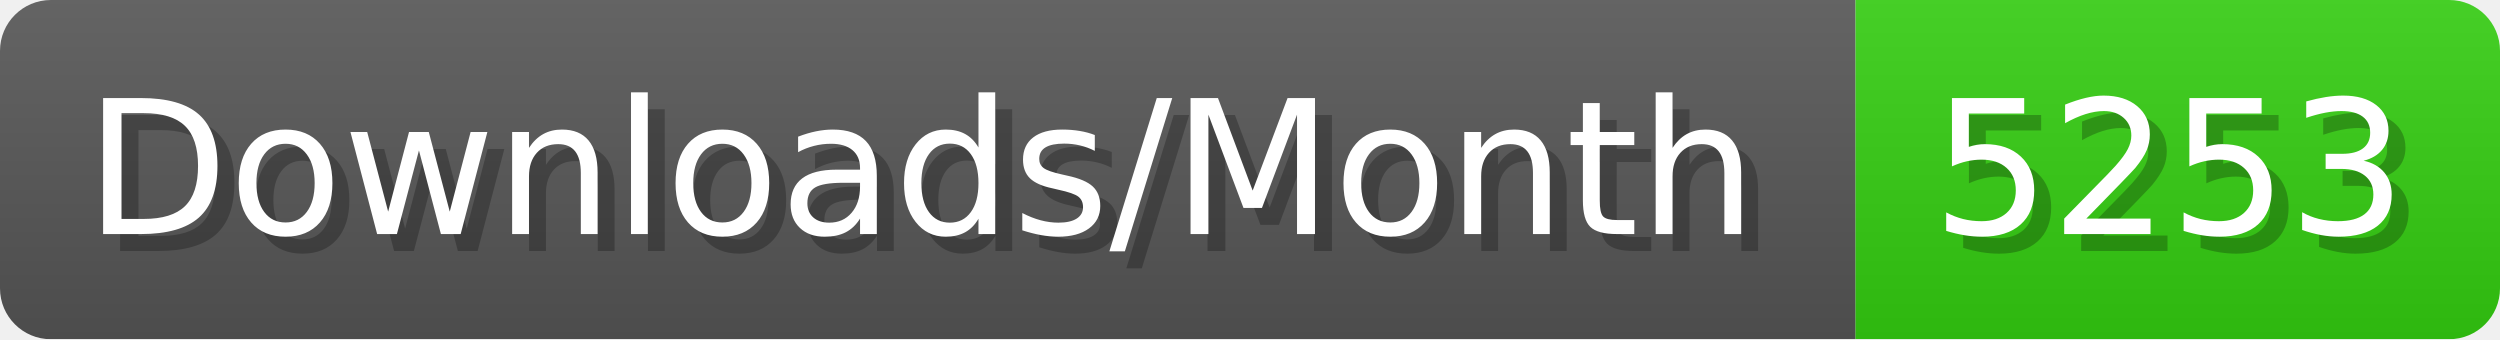
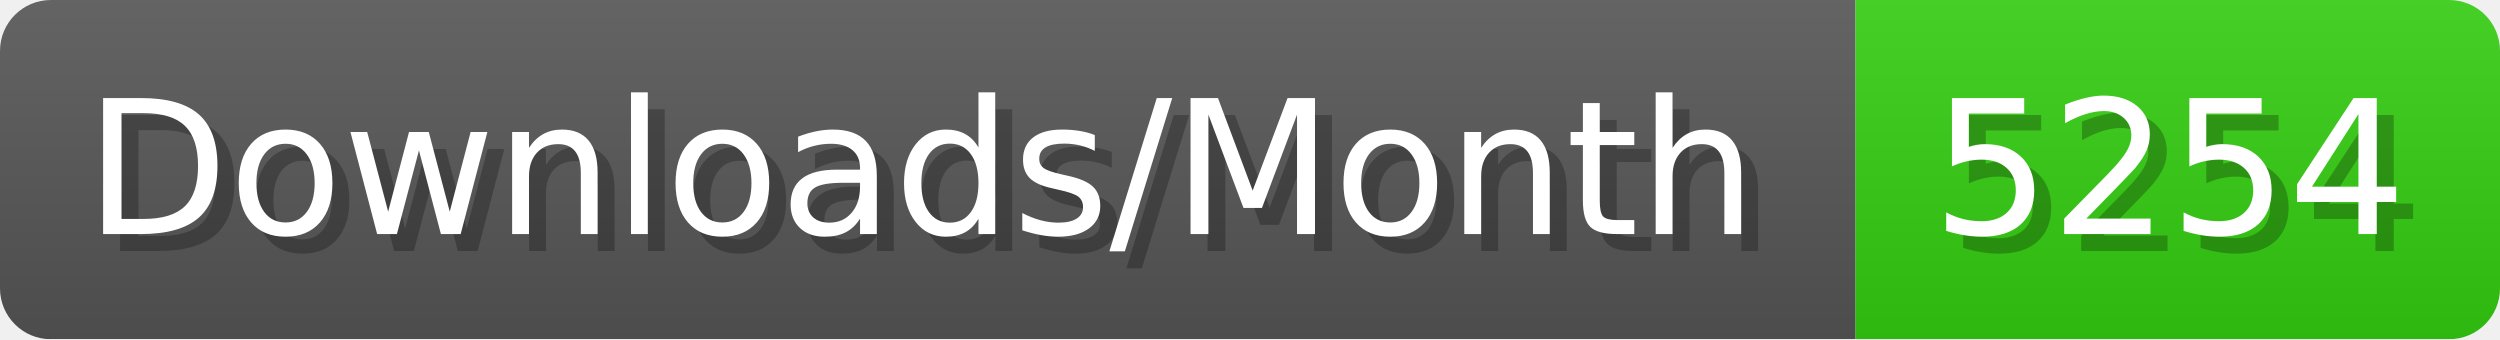
- <svg xmlns="http://www.w3.org/2000/svg" width="147.4" height="20" viewBox="0 0 1474 200" role="img" aria-label="Downloads/Month: 5253">
+ <svg xmlns="http://www.w3.org/2000/svg" width="147.4" height="20" viewBox="0 0 1474 200" role="img" aria-label="Downloads/Month: 5254">
  <linearGradient id="YlXUI" x2="0" y2="100%">
    <stop offset="0" stop-opacity=".1" stop-color="#EEE" />
    <stop offset="1" stop-opacity=".1" />
  </linearGradient>
  <mask id="JHhop">
    <rect width="1474" height="200" rx="30" fill="#FFF" />
  </mask>
  <g mask="url(#JHhop)">
    <rect width="1094" height="200" fill="#555" />
    <rect width="380" height="200" fill="#3C1" x="1094" />
    <rect width="1474" height="200" fill="url(#YlXUI)" />
  </g>
  <g aria-hidden="true" fill="#fff" text-anchor="start" font-family="Verdana,DejaVu Sans,sans-serif" font-size="110">
    <text x="60" y="148" textLength="994" fill="#000" opacity="0.25">Downloads/Month</text>
    <text x="50" y="138" textLength="994">Downloads/Month</text>
-     <text x="1149" y="148" textLength="280" fill="#000" opacity="0.25">5253</text>
-     <text x="1139" y="138" textLength="280">5253</text>
+     <text x="1149" y="148" textLength="280" fill="#000" opacity="0.25">5254</text>
+     <text x="1139" y="138" textLength="280">5254</text>
  </g>
</svg>
